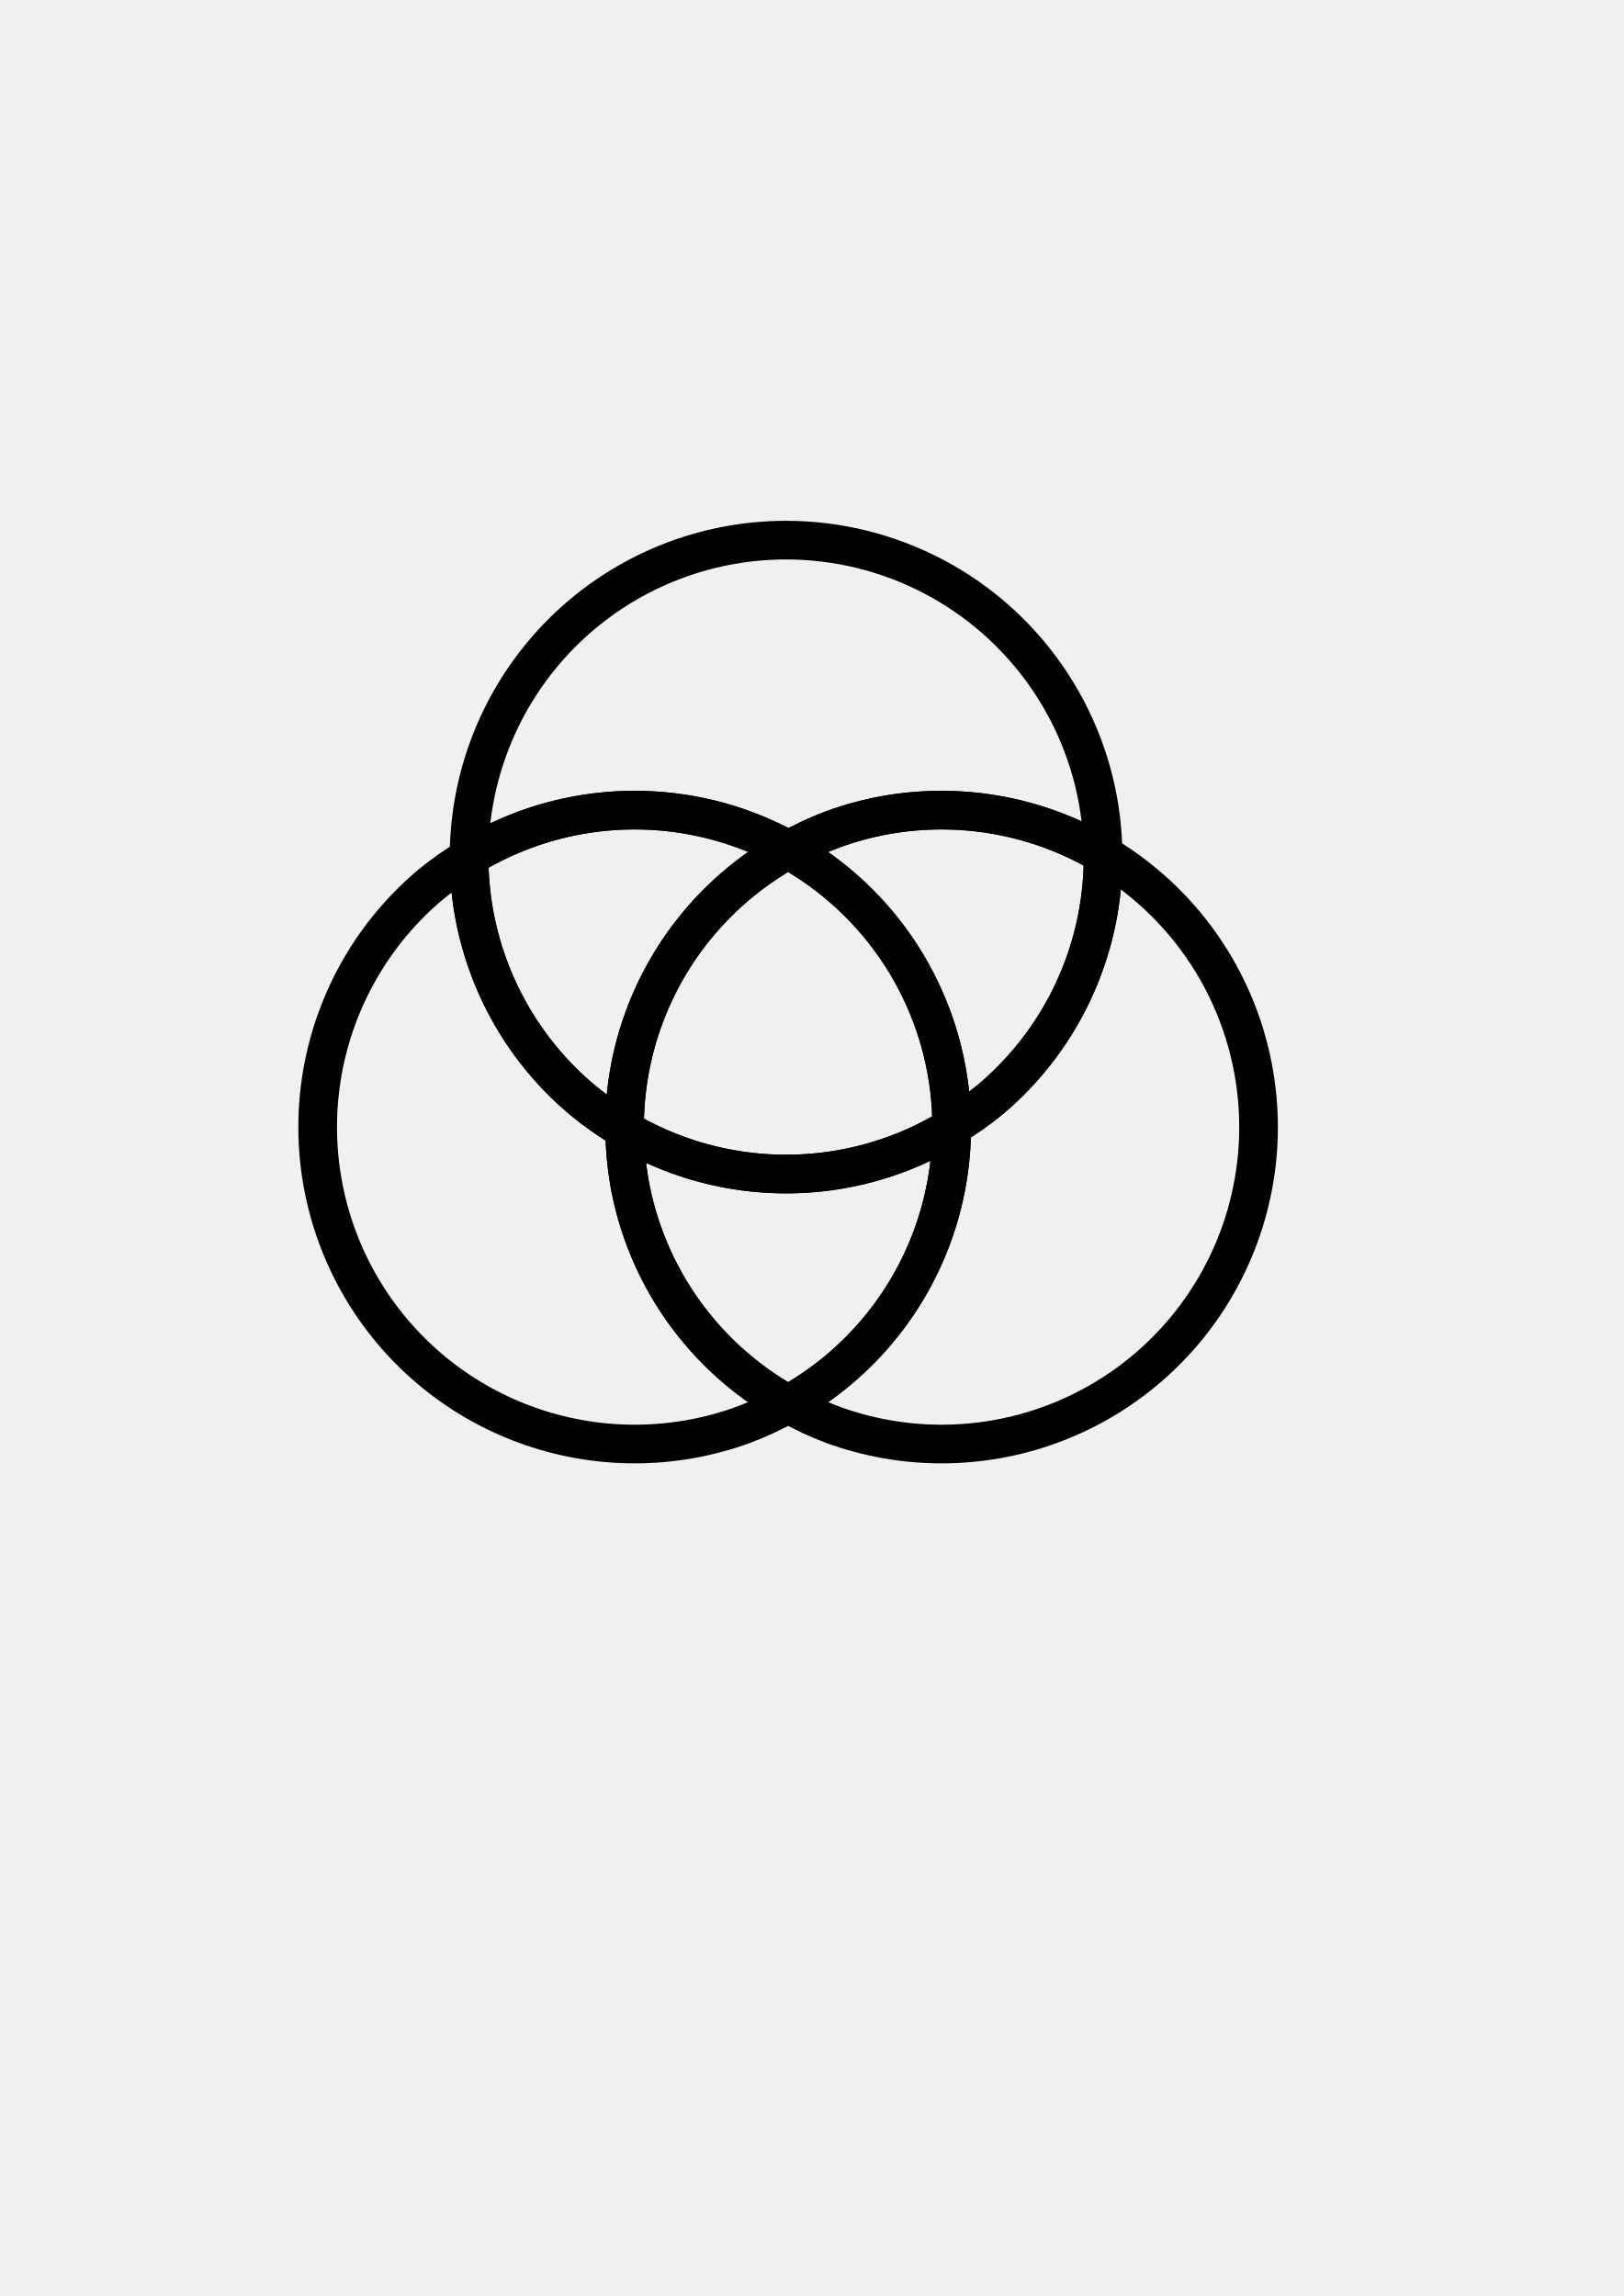
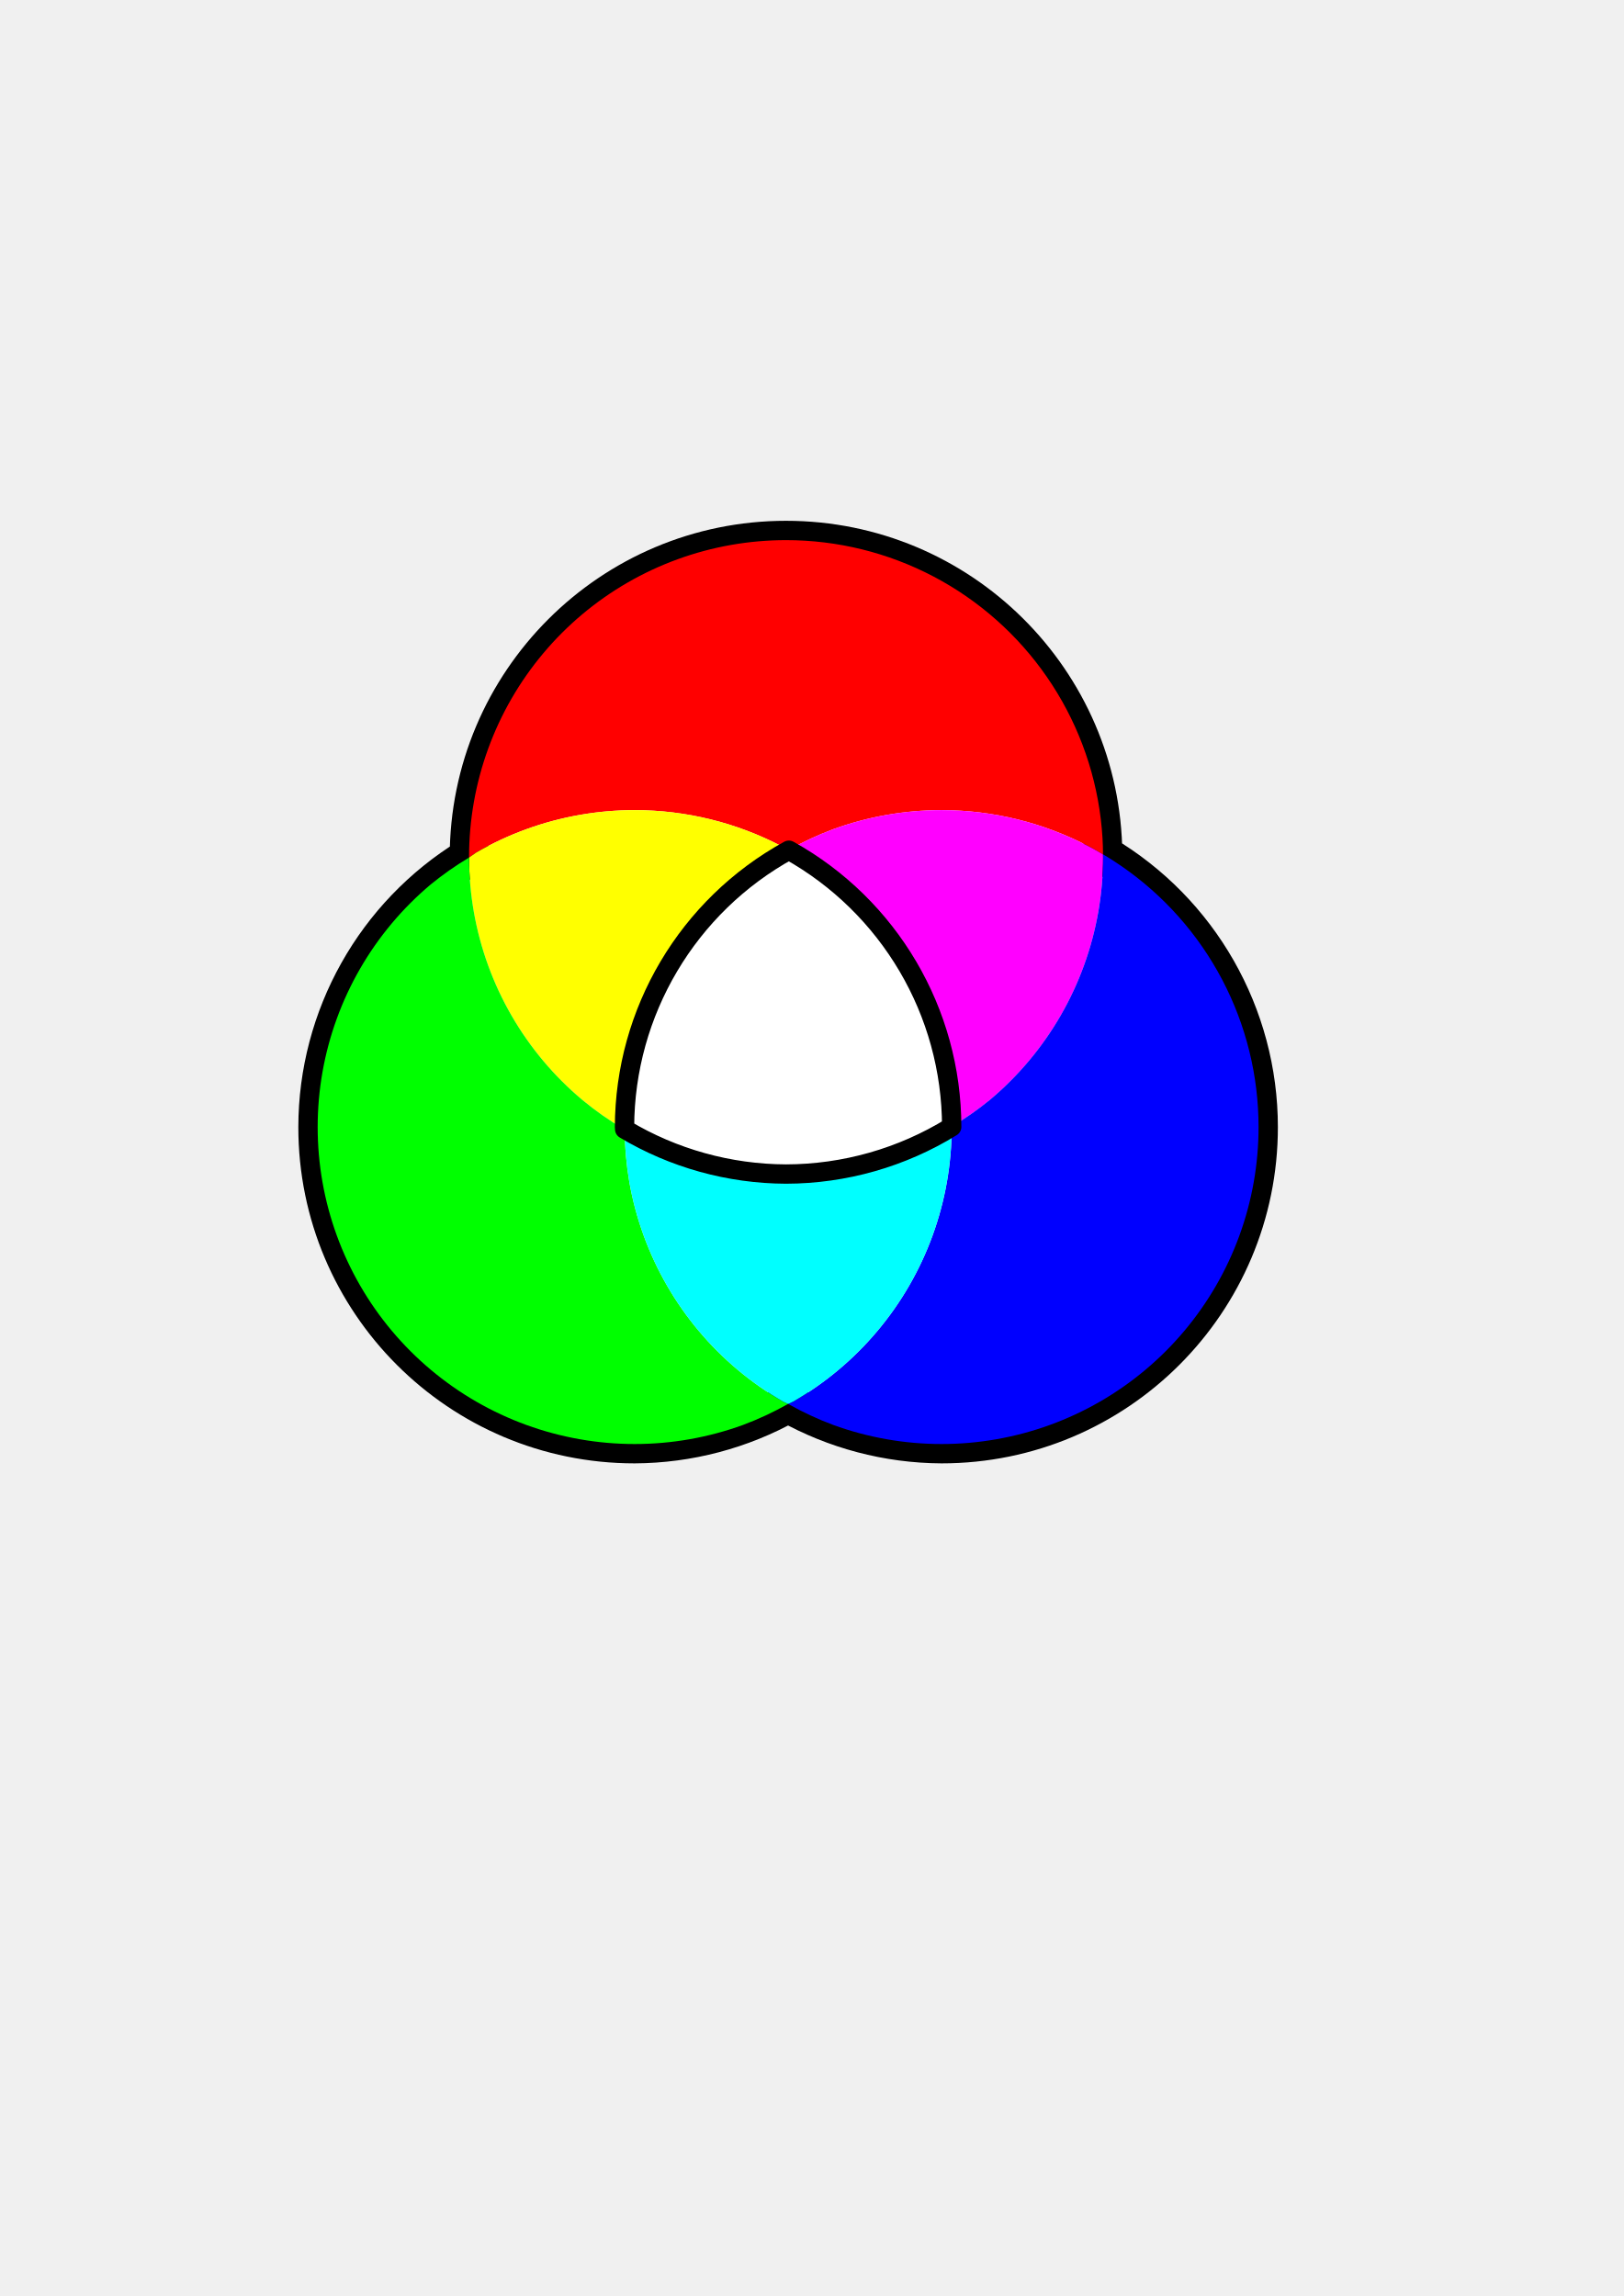
<svg xmlns="http://www.w3.org/2000/svg" width="210mm" height="297mm" viewBox="0 0 210 297" version="1.1" id="svg1">
  <defs id="defs1" />
-   <g id="layer1" style="display:none">
-     <circle style="fill:none;stroke:#000000;stroke-width:5;stroke-linecap:round;stroke-linejoin:round;stroke-dasharray:none;stroke-opacity:1;paint-order:normal" id="path1" cx="101.664" cy="110.869" r="41.001" />
-     <circle style="fill:none;fill-opacity:1;stroke:#000000;stroke-width:5;stroke-linecap:round;stroke-linejoin:round;stroke-dasharray:none;stroke-opacity:1;paint-order:normal" id="circle1" cx="121.773" cy="145.794" r="41.001" />
-     <circle style="fill:none;stroke:#000000;stroke-width:5;stroke-linecap:round;stroke-linejoin:round;stroke-dasharray:none;stroke-opacity:1;paint-order:normal" id="circle2" cx="82.085" cy="145.794" r="41.001" />
+   <g id="layer1" style="display:inline">
+     <path id="path1" style="fill:none;stroke:#000000;stroke-width:5;stroke-linecap:round;stroke-linejoin:round;stroke-dasharray:none;stroke-opacity:1;paint-order:normal" d="m 101.664,69.868 a 41.001,41.001 0 0 0 -41.001,41.001 41.001,41.001 0 0 0 0.002,0.025 41.001,41.001 0 0 0 -19.581,34.9 41.001,41.001 0 0 0 41.001,41.001 41.001,41.001 0 0 0 19.844,-5.24 41.001,41.001 0 0 0 19.844,5.24 41.001,41.001 0 0 0 41.001,-41.001 41.001,41.001 0 0 0 -20.117,-35.278 41.001,41.001 0 0 0 -40.992,-40.648 z" />
  </g>
-   <g id="g5">
-     <path d="m 101.664,69.868 a 41.001,41.001 0 0 0 -7.119,0.623 41.001,41.001 0 0 0 -6.903,1.85 41.001,41.001 0 0 0 -6.478,3.02 41.001,41.001 0 0 0 -5.854,4.099 41.001,41.001 0 0 0 -5.053,5.054 41.001,41.001 0 0 0 -4.099,5.854 41.001,41.001 0 0 0 -3.02,6.477 41.001,41.001 0 0 0 -1.85,6.903 41.001,41.001 0 0 0 -0.623,7.119 41.001,41.001 0 0 0 0.005,0.059 41.001,41.001 0 0 1 0.916,-0.642 41.001,41.001 0 0 1 6.477,-3.02 41.001,41.001 0 0 1 6.903,-1.849 41.001,41.001 0 0 1 7.119,-0.623 41.001,41.001 0 0 1 2.476,0.075 41.001,41.001 0 0 1 2.467,0.224 41.001,41.001 0 0 1 2.448,0.373 41.001,41.001 0 0 1 2.422,0.52 41.001,41.001 0 0 1 2.386,0.665 41.001,41.001 0 0 1 2.341,0.808 41.001,41.001 0 0 1 2.288,0.948 41.001,41.001 0 0 1 2.227,1.084 41.001,41.001 0 0 1 0.834,0.47 41.001,41.001 0 0 1 5.777,-2.694 41.001,41.001 0 0 1 6.903,-1.849 41.001,41.001 0 0 1 7.119,-0.623 41.001,41.001 0 0 1 2.476,0.075 41.001,41.001 0 0 1 2.467,0.224 41.001,41.001 0 0 1 2.448,0.373 41.001,41.001 0 0 1 2.422,0.52 41.001,41.001 0 0 1 2.386,0.665 41.001,41.001 0 0 1 2.341,0.808 41.001,41.001 0 0 1 2.288,0.948 41.001,41.001 0 0 1 2.227,1.084 41.001,41.001 0 0 1 1.828,1.031 41.001,41.001 0 0 0 -0.065,-2.126 41.001,41.001 0 0 0 -0.224,-2.467 41.001,41.001 0 0 0 -0.373,-2.448 41.001,41.001 0 0 0 -0.52,-2.422 41.001,41.001 0 0 0 -0.665,-2.386 41.001,41.001 0 0 0 -0.808,-2.341 41.001,41.001 0 0 0 -0.948,-2.288 41.001,41.001 0 0 0 -1.084,-2.227 41.001,41.001 0 0 0 -1.217,-2.157 41.001,41.001 0 0 0 -1.345,-2.08 41.001,41.001 0 0 0 -1.468,-1.995 41.001,41.001 0 0 0 -1.586,-1.903 41.001,41.001 0 0 0 -1.698,-1.804 41.001,41.001 0 0 0 -1.804,-1.698 41.001,41.001 0 0 0 -1.902,-1.585 41.001,41.001 0 0 0 -1.995,-1.468 41.001,41.001 0 0 0 -2.079,-1.345 41.001,41.001 0 0 0 -2.157,-1.216 41.001,41.001 0 0 0 -2.227,-1.084 41.001,41.001 0 0 0 -2.288,-0.948 41.001,41.001 0 0 0 -2.341,-0.808 41.001,41.001 0 0 0 -2.386,-0.665 41.001,41.001 0 0 0 -2.422,-0.52 41.001,41.001 0 0 0 -2.448,-0.373 41.001,41.001 0 0 0 -2.467,-0.224 41.001,41.001 0 0 0 -2.476,-0.075 z" style="fill:none;stroke:#000000;stroke-width:5;stroke-linecap:round;stroke-linejoin:round" id="path7" />
-     <path d="m 142.655,110.52 a 41.001,41.001 0 0 0 -1.828,-1.031 41.001,41.001 0 0 0 -2.227,-1.084 41.001,41.001 0 0 0 -2.288,-0.948 41.001,41.001 0 0 0 -2.341,-0.808 41.001,41.001 0 0 0 -2.386,-0.665 41.001,41.001 0 0 0 -2.422,-0.52 41.001,41.001 0 0 0 -2.448,-0.373 41.001,41.001 0 0 0 -2.467,-0.224 41.001,41.001 0 0 0 -2.476,-0.075 41.001,41.001 0 0 0 -7.119,0.623 41.001,41.001 0 0 0 -6.903,1.849 41.001,41.001 0 0 0 -5.777,2.694 41.001,41.001 0 0 1 1.324,0.747 41.001,41.001 0 0 1 2.079,1.345 41.001,41.001 0 0 1 1.995,1.468 41.001,41.001 0 0 1 1.902,1.585 41.001,41.001 0 0 1 1.804,1.698 41.001,41.001 0 0 1 1.698,1.804 41.001,41.001 0 0 1 1.586,1.902 41.001,41.001 0 0 1 1.468,1.995 41.001,41.001 0 0 1 1.345,2.08 41.001,41.001 0 0 1 1.217,2.157 41.001,41.001 0 0 1 1.084,2.227 41.001,41.001 0 0 1 0.948,2.288 41.001,41.001 0 0 1 0.808,2.341 41.001,41.001 0 0 1 0.665,2.385 41.001,41.001 0 0 1 0.52,2.422 41.001,41.001 0 0 1 0.373,2.448 41.001,41.001 0 0 1 0.224,2.467 41.001,41.001 0 0 1 0.073,2.415 41.001,41.001 0 0 0 4.935,-3.456 41.001,41.001 0 0 0 5.053,-5.053 41.001,41.001 0 0 0 4.099,-5.854 41.001,41.001 0 0 0 3.02,-6.477 41.001,41.001 0 0 0 1.849,-6.903 41.001,41.001 0 0 0 0.623,-7.12 41.001,41.001 0 0 0 -0.01,-0.349 z" style="fill:none;stroke:#000000;stroke-width:5;stroke-linecap:round;stroke-linejoin:round" id="path9" />
-     <path d="m 142.655,110.52 a 41.001,41.001 0 0 1 0.01,0.349 41.001,41.001 0 0 1 -0.623,7.12 41.001,41.001 0 0 1 -1.849,6.903 41.001,41.001 0 0 1 -3.02,6.477 41.001,41.001 0 0 1 -4.099,5.854 41.001,41.001 0 0 1 -5.053,5.053 41.001,41.001 0 0 1 -4.935,3.456 41.001,41.001 0 0 1 0.002,0.061 41.001,41.001 0 0 1 -0.623,7.119 41.001,41.001 0 0 1 -1.849,6.903 41.001,41.001 0 0 1 -3.02,6.478 41.001,41.001 0 0 1 -4.099,5.854 41.001,41.001 0 0 1 -5.053,5.053 41.001,41.001 0 0 1 -5.854,4.099 41.001,41.001 0 0 1 -0.657,0.306 41.001,41.001 0 0 0 5.821,2.715 41.001,41.001 0 0 0 6.903,1.849 41.001,41.001 0 0 0 7.119,0.623 41.001,41.001 0 0 0 7.12,-0.623 41.001,41.001 0 0 0 6.903,-1.849 41.001,41.001 0 0 0 6.477,-3.02 41.001,41.001 0 0 0 5.854,-4.099 41.001,41.001 0 0 0 5.053,-5.053 41.001,41.001 0 0 0 4.099,-5.854 41.001,41.001 0 0 0 3.02,-6.478 41.001,41.001 0 0 0 1.849,-6.903 41.001,41.001 0 0 0 0.623,-7.119 41.001,41.001 0 0 0 -0.075,-2.476 41.001,41.001 0 0 0 -0.224,-2.467 41.001,41.001 0 0 0 -0.373,-2.448 41.001,41.001 0 0 0 -0.52,-2.422 41.001,41.001 0 0 0 -0.665,-2.385 41.001,41.001 0 0 0 -0.808,-2.341 41.001,41.001 0 0 0 -0.948,-2.288 41.001,41.001 0 0 0 -1.084,-2.227 41.001,41.001 0 0 0 -1.217,-2.157 41.001,41.001 0 0 0 -1.345,-2.08 41.001,41.001 0 0 0 -1.468,-1.995 41.001,41.001 0 0 0 -1.586,-1.902 41.001,41.001 0 0 0 -1.698,-1.804 41.001,41.001 0 0 0 -1.804,-1.698 41.001,41.001 0 0 0 -1.902,-1.585 41.001,41.001 0 0 0 -1.995,-1.468 41.001,41.001 0 0 0 -2.079,-1.345 41.001,41.001 0 0 0 -0.329,-0.186 z" style="fill:none;stroke:#000000;stroke-width:5;stroke-linecap:round;stroke-linejoin:round" id="path8" />
-     <path d="m 80.801,146.122 a 41.001,41.001 0 0 1 -0.029,-0.329 41.001,41.001 0 0 1 0.623,-7.12 41.001,41.001 0 0 1 1.85,-6.903 41.001,41.001 0 0 1 3.02,-6.477 41.001,41.001 0 0 1 4.099,-5.854 41.001,41.001 0 0 1 5.054,-5.053 41.001,41.001 0 0 1 5.854,-4.099 41.001,41.001 0 0 1 0.7,-0.327 41.001,41.001 0 0 0 -0.834,-0.47 41.001,41.001 0 0 0 -2.227,-1.084 41.001,41.001 0 0 0 -2.288,-0.948 41.001,41.001 0 0 0 -2.341,-0.808 41.001,41.001 0 0 0 -2.386,-0.665 41.001,41.001 0 0 0 -2.422,-0.52 41.001,41.001 0 0 0 -2.448,-0.373 41.001,41.001 0 0 0 -2.467,-0.224 41.001,41.001 0 0 0 -2.476,-0.075 41.001,41.001 0 0 0 -7.119,0.623 41.001,41.001 0 0 0 -6.903,1.849 41.001,41.001 0 0 0 -6.477,3.02 41.001,41.001 0 0 0 -0.916,0.642 41.001,41.001 0 0 0 0.618,7.061 41.001,41.001 0 0 0 1.85,6.903 41.001,41.001 0 0 0 3.02,6.477 41.001,41.001 0 0 0 4.099,5.854 41.001,41.001 0 0 0 5.053,5.053 41.001,41.001 0 0 0 5.492,3.845 z" style="fill:none;stroke:#000000;stroke-width:5;stroke-linecap:round;stroke-linejoin:round" id="path13" />
-     <path d="m 80.801,146.122 a 41.001,41.001 0 0 1 -5.492,-3.845 41.001,41.001 0 0 1 -5.053,-5.053 41.001,41.001 0 0 1 -4.099,-5.854 41.001,41.001 0 0 1 -3.02,-6.477 41.001,41.001 0 0 1 -1.85,-6.903 41.001,41.001 0 0 1 -0.618,-7.061 41.001,41.001 0 0 0 -4.938,3.458 41.001,41.001 0 0 0 -5.054,5.053 41.001,41.001 0 0 0 -4.099,5.854 41.001,41.001 0 0 0 -3.02,6.477 41.001,41.001 0 0 0 -1.85,6.903 41.001,41.001 0 0 0 -0.623,7.12 41.001,41.001 0 0 0 0.623,7.119 41.001,41.001 0 0 0 1.85,6.903 41.001,41.001 0 0 0 3.02,6.478 41.001,41.001 0 0 0 4.099,5.854 41.001,41.001 0 0 0 5.054,5.053 41.001,41.001 0 0 0 5.854,4.099 41.001,41.001 0 0 0 6.477,3.02 41.001,41.001 0 0 0 6.903,1.849 41.001,41.001 0 0 0 7.119,0.623 41.001,41.001 0 0 0 7.12,-0.623 41.001,41.001 0 0 0 6.903,-1.849 41.001,41.001 0 0 0 5.82,-2.715 41.001,41.001 0 0 1 -0.656,-0.306 41.001,41.001 0 0 1 -5.854,-4.099 41.001,41.001 0 0 1 -5.054,-5.053 41.001,41.001 0 0 1 -4.099,-5.854 41.001,41.001 0 0 1 -3.02,-6.478 41.001,41.001 0 0 1 -1.85,-6.903 41.001,41.001 0 0 1 -0.594,-6.791 z" style="fill:none;stroke:#000000;stroke-width:5;stroke-linecap:round;stroke-linejoin:round" id="path12" />
-     <path d="m 123.084,145.733 a 41.001,41.001 0 0 0 -0.073,-2.415 41.001,41.001 0 0 0 -0.224,-2.467 41.001,41.001 0 0 0 -0.373,-2.448 41.001,41.001 0 0 0 -0.52,-2.422 41.001,41.001 0 0 0 -0.665,-2.385 41.001,41.001 0 0 0 -0.808,-2.341 41.001,41.001 0 0 0 -0.948,-2.288 41.001,41.001 0 0 0 -1.084,-2.227 41.001,41.001 0 0 0 -1.217,-2.157 41.001,41.001 0 0 0 -1.345,-2.08 41.001,41.001 0 0 0 -1.468,-1.995 41.001,41.001 0 0 0 -1.586,-1.902 41.001,41.001 0 0 0 -1.698,-1.804 41.001,41.001 0 0 0 -1.804,-1.698 41.001,41.001 0 0 0 -1.902,-1.585 41.001,41.001 0 0 0 -1.995,-1.468 41.001,41.001 0 0 0 -2.079,-1.345 41.001,41.001 0 0 0 -1.324,-0.747 41.001,41.001 0 0 0 -0.7,0.327 41.001,41.001 0 0 0 -5.854,4.099 41.001,41.001 0 0 0 -5.054,5.053 41.001,41.001 0 0 0 -4.099,5.854 41.001,41.001 0 0 0 -3.02,6.477 41.001,41.001 0 0 0 -1.85,6.903 41.001,41.001 0 0 0 -0.623,7.12 41.001,41.001 0 0 0 0.029,0.329 41.001,41.001 0 0 0 0.363,0.254 41.001,41.001 0 0 0 6.478,3.02 41.001,41.001 0 0 0 6.903,1.85 41.001,41.001 0 0 0 7.119,0.623 41.001,41.001 0 0 0 7.12,-0.623 41.001,41.001 0 0 0 6.903,-1.85 41.001,41.001 0 0 0 6.477,-3.02 41.001,41.001 0 0 0 0.919,-0.644 z" style="fill:none;stroke:#000000;stroke-width:5;stroke-linecap:round;stroke-linejoin:round" id="path11" />
-     <path d="m 123.084,145.733 a 41.001,41.001 0 0 1 -0.919,0.644 41.001,41.001 0 0 1 -6.477,3.02 41.001,41.001 0 0 1 -6.903,1.85 41.001,41.001 0 0 1 -7.12,0.623 41.001,41.001 0 0 1 -7.119,-0.623 41.001,41.001 0 0 1 -6.903,-1.85 41.001,41.001 0 0 1 -6.478,-3.02 41.001,41.001 0 0 1 -0.363,-0.254 41.001,41.001 0 0 0 0.594,6.791 41.001,41.001 0 0 0 1.85,6.903 41.001,41.001 0 0 0 3.02,6.478 41.001,41.001 0 0 0 4.099,5.854 41.001,41.001 0 0 0 5.054,5.053 41.001,41.001 0 0 0 5.854,4.099 41.001,41.001 0 0 0 0.656,0.306 41.001,41.001 0 0 0 0.657,-0.306 41.001,41.001 0 0 0 5.854,-4.099 41.001,41.001 0 0 0 5.053,-5.053 41.001,41.001 0 0 0 4.099,-5.854 41.001,41.001 0 0 0 3.02,-6.478 41.001,41.001 0 0 0 1.849,-6.903 41.001,41.001 0 0 0 0.623,-7.119 41.001,41.001 0 0 0 -0.002,-0.061 z" style="fill:none;stroke:#000000;stroke-width:5;stroke-linecap:round;stroke-linejoin:round" id="path10" />
+   <g id="g8" style="display:none">
+     <circle style="fill:none;stroke:#000000;stroke-width:5;stroke-linecap:round;stroke-linejoin:round;stroke-dasharray:none;stroke-opacity:1;paint-order:normal" id="circle6" cx="101.664" cy="110.869" r="41.001" />
+     <circle style="fill:none;fill-opacity:1;stroke:#000000;stroke-width:5;stroke-linecap:round;stroke-linejoin:round;stroke-dasharray:none;stroke-opacity:1;paint-order:normal" id="circle7" cx="121.773" cy="145.794" r="41.001" />
+     <circle style="fill:none;stroke:#000000;stroke-width:5;stroke-linecap:round;stroke-linejoin:round;stroke-dasharray:none;stroke-opacity:1;paint-order:normal" id="circle8" cx="82.085" cy="145.794" r="41.001" />
+   </g>
+   <g id="g5" style="display:inline">
+     <path d="m 101.664,69.868 a 41.001,41.001 0 0 0 -7.119,0.623 41.001,41.001 0 0 0 -6.903,1.85 41.001,41.001 0 0 0 -6.478,3.02 41.001,41.001 0 0 0 -5.854,4.099 41.001,41.001 0 0 0 -5.053,5.054 41.001,41.001 0 0 0 -4.099,5.854 41.001,41.001 0 0 0 -3.02,6.477 41.001,41.001 0 0 0 -1.85,6.903 41.001,41.001 0 0 0 -0.623,7.119 41.001,41.001 0 0 0 0.005,0.059 41.001,41.001 0 0 1 0.916,-0.642 41.001,41.001 0 0 1 6.477,-3.02 41.001,41.001 0 0 1 6.903,-1.849 41.001,41.001 0 0 1 7.119,-0.623 41.001,41.001 0 0 1 2.476,0.075 41.001,41.001 0 0 1 2.467,0.224 41.001,41.001 0 0 1 2.448,0.373 41.001,41.001 0 0 1 2.422,0.52 41.001,41.001 0 0 1 2.386,0.665 41.001,41.001 0 0 1 2.341,0.808 41.001,41.001 0 0 1 2.288,0.948 41.001,41.001 0 0 1 2.227,1.084 41.001,41.001 0 0 1 0.834,0.47 41.001,41.001 0 0 1 5.777,-2.694 41.001,41.001 0 0 1 6.903,-1.849 41.001,41.001 0 0 1 7.119,-0.623 41.001,41.001 0 0 1 2.476,0.075 41.001,41.001 0 0 1 2.467,0.224 41.001,41.001 0 0 1 2.448,0.373 41.001,41.001 0 0 1 2.422,0.52 41.001,41.001 0 0 1 2.386,0.665 41.001,41.001 0 0 1 2.341,0.808 41.001,41.001 0 0 1 2.288,0.948 41.001,41.001 0 0 1 2.227,1.084 41.001,41.001 0 0 1 1.828,1.031 41.001,41.001 0 0 0 -0.065,-2.126 41.001,41.001 0 0 0 -0.224,-2.467 41.001,41.001 0 0 0 -0.373,-2.448 41.001,41.001 0 0 0 -0.52,-2.422 41.001,41.001 0 0 0 -0.665,-2.386 41.001,41.001 0 0 0 -0.808,-2.341 41.001,41.001 0 0 0 -0.948,-2.288 41.001,41.001 0 0 0 -1.084,-2.227 41.001,41.001 0 0 0 -1.217,-2.157 41.001,41.001 0 0 0 -1.345,-2.08 41.001,41.001 0 0 0 -1.468,-1.995 41.001,41.001 0 0 0 -1.586,-1.903 41.001,41.001 0 0 0 -1.698,-1.804 41.001,41.001 0 0 0 -1.804,-1.698 41.001,41.001 0 0 0 -1.902,-1.585 41.001,41.001 0 0 0 -1.995,-1.468 41.001,41.001 0 0 0 -2.079,-1.345 41.001,41.001 0 0 0 -2.157,-1.216 41.001,41.001 0 0 0 -2.227,-1.084 41.001,41.001 0 0 0 -2.288,-0.948 41.001,41.001 0 0 0 -2.341,-0.808 41.001,41.001 0 0 0 -2.386,-0.665 41.001,41.001 0 0 0 -2.422,-0.52 41.001,41.001 0 0 0 -2.448,-0.373 41.001,41.001 0 0 0 -2.467,-0.224 41.001,41.001 0 0 0 -2.476,-0.075 z" style="fill:#ff0000;fill-opacity:1;stroke:none;stroke-width:2.3;stroke-linecap:round;stroke-linejoin:round;stroke-dasharray:none" id="path7" />
+     <path d="m 142.655,110.52 a 41.001,41.001 0 0 0 -1.828,-1.031 41.001,41.001 0 0 0 -2.227,-1.084 41.001,41.001 0 0 0 -2.288,-0.948 41.001,41.001 0 0 0 -2.341,-0.808 41.001,41.001 0 0 0 -2.386,-0.665 41.001,41.001 0 0 0 -2.422,-0.52 41.001,41.001 0 0 0 -2.448,-0.373 41.001,41.001 0 0 0 -2.467,-0.224 41.001,41.001 0 0 0 -2.476,-0.075 41.001,41.001 0 0 0 -7.119,0.623 41.001,41.001 0 0 0 -6.903,1.849 41.001,41.001 0 0 0 -5.777,2.694 41.001,41.001 0 0 1 1.324,0.747 41.001,41.001 0 0 1 2.079,1.345 41.001,41.001 0 0 1 1.995,1.468 41.001,41.001 0 0 1 1.902,1.585 41.001,41.001 0 0 1 1.804,1.698 41.001,41.001 0 0 1 1.698,1.804 41.001,41.001 0 0 1 1.586,1.902 41.001,41.001 0 0 1 1.468,1.995 41.001,41.001 0 0 1 1.345,2.08 41.001,41.001 0 0 1 1.217,2.157 41.001,41.001 0 0 1 1.084,2.227 41.001,41.001 0 0 1 0.948,2.288 41.001,41.001 0 0 1 0.808,2.341 41.001,41.001 0 0 1 0.665,2.385 41.001,41.001 0 0 1 0.52,2.422 41.001,41.001 0 0 1 0.373,2.448 41.001,41.001 0 0 1 0.224,2.467 41.001,41.001 0 0 1 0.073,2.415 41.001,41.001 0 0 0 4.935,-3.456 41.001,41.001 0 0 0 5.053,-5.053 41.001,41.001 0 0 0 4.099,-5.854 41.001,41.001 0 0 0 3.02,-6.477 41.001,41.001 0 0 0 1.849,-6.903 41.001,41.001 0 0 0 0.623,-7.12 41.001,41.001 0 0 0 -0.01,-0.349 z" style="fill:#ff00ff;fill-opacity:1;stroke:none;stroke-width:2.3;stroke-linecap:round;stroke-linejoin:round;stroke-dasharray:none" id="path9" />
+     <path d="m 142.655,110.52 a 41.001,41.001 0 0 1 0.01,0.349 41.001,41.001 0 0 1 -0.623,7.12 41.001,41.001 0 0 1 -1.849,6.903 41.001,41.001 0 0 1 -3.02,6.477 41.001,41.001 0 0 1 -4.099,5.854 41.001,41.001 0 0 1 -5.053,5.053 41.001,41.001 0 0 1 -4.935,3.456 41.001,41.001 0 0 1 0.002,0.061 41.001,41.001 0 0 1 -0.623,7.119 41.001,41.001 0 0 1 -1.849,6.903 41.001,41.001 0 0 1 -3.02,6.478 41.001,41.001 0 0 1 -4.099,5.854 41.001,41.001 0 0 1 -5.053,5.053 41.001,41.001 0 0 1 -5.854,4.099 41.001,41.001 0 0 1 -0.657,0.306 41.001,41.001 0 0 0 5.821,2.715 41.001,41.001 0 0 0 6.903,1.849 41.001,41.001 0 0 0 7.119,0.623 41.001,41.001 0 0 0 7.12,-0.623 41.001,41.001 0 0 0 6.903,-1.849 41.001,41.001 0 0 0 6.477,-3.02 41.001,41.001 0 0 0 5.854,-4.099 41.001,41.001 0 0 0 5.053,-5.053 41.001,41.001 0 0 0 4.099,-5.854 41.001,41.001 0 0 0 3.02,-6.478 41.001,41.001 0 0 0 1.849,-6.903 41.001,41.001 0 0 0 0.623,-7.119 41.001,41.001 0 0 0 -0.075,-2.476 41.001,41.001 0 0 0 -0.224,-2.467 41.001,41.001 0 0 0 -0.373,-2.448 41.001,41.001 0 0 0 -0.52,-2.422 41.001,41.001 0 0 0 -0.665,-2.385 41.001,41.001 0 0 0 -0.808,-2.341 41.001,41.001 0 0 0 -0.948,-2.288 41.001,41.001 0 0 0 -1.084,-2.227 41.001,41.001 0 0 0 -1.217,-2.157 41.001,41.001 0 0 0 -1.345,-2.08 41.001,41.001 0 0 0 -1.468,-1.995 41.001,41.001 0 0 0 -1.586,-1.902 41.001,41.001 0 0 0 -1.698,-1.804 41.001,41.001 0 0 0 -1.804,-1.698 41.001,41.001 0 0 0 -1.902,-1.585 41.001,41.001 0 0 0 -1.995,-1.468 41.001,41.001 0 0 0 -2.079,-1.345 41.001,41.001 0 0 0 -0.329,-0.186 z" style="fill:#0000ff;fill-opacity:1;stroke:none;stroke-width:2.3;stroke-linecap:round;stroke-linejoin:round;stroke-dasharray:none" id="path8" />
+     <path d="m 80.801,146.122 a 41.001,41.001 0 0 1 -0.029,-0.329 41.001,41.001 0 0 1 0.623,-7.12 41.001,41.001 0 0 1 1.85,-6.903 41.001,41.001 0 0 1 3.02,-6.477 41.001,41.001 0 0 1 4.099,-5.854 41.001,41.001 0 0 1 5.054,-5.053 41.001,41.001 0 0 1 5.854,-4.099 41.001,41.001 0 0 1 0.7,-0.327 41.001,41.001 0 0 0 -0.834,-0.47 41.001,41.001 0 0 0 -2.227,-1.084 41.001,41.001 0 0 0 -2.288,-0.948 41.001,41.001 0 0 0 -2.341,-0.808 41.001,41.001 0 0 0 -2.386,-0.665 41.001,41.001 0 0 0 -2.422,-0.52 41.001,41.001 0 0 0 -2.448,-0.373 41.001,41.001 0 0 0 -2.467,-0.224 41.001,41.001 0 0 0 -2.476,-0.075 41.001,41.001 0 0 0 -7.119,0.623 41.001,41.001 0 0 0 -6.903,1.849 41.001,41.001 0 0 0 -6.477,3.02 41.001,41.001 0 0 0 -0.916,0.642 41.001,41.001 0 0 0 0.618,7.061 41.001,41.001 0 0 0 1.85,6.903 41.001,41.001 0 0 0 3.02,6.477 41.001,41.001 0 0 0 4.099,5.854 41.001,41.001 0 0 0 5.053,5.053 41.001,41.001 0 0 0 5.492,3.845 z" style="fill:#ffff00;fill-opacity:1;stroke:none;stroke-width:2.3;stroke-linecap:round;stroke-linejoin:round;stroke-dasharray:none" id="path13" />
+     <path d="m 80.801,146.122 a 41.001,41.001 0 0 1 -5.492,-3.845 41.001,41.001 0 0 1 -5.053,-5.053 41.001,41.001 0 0 1 -4.099,-5.854 41.001,41.001 0 0 1 -3.02,-6.477 41.001,41.001 0 0 1 -1.85,-6.903 41.001,41.001 0 0 1 -0.618,-7.061 41.001,41.001 0 0 0 -4.938,3.458 41.001,41.001 0 0 0 -5.054,5.053 41.001,41.001 0 0 0 -4.099,5.854 41.001,41.001 0 0 0 -3.02,6.477 41.001,41.001 0 0 0 -1.85,6.903 41.001,41.001 0 0 0 -0.623,7.12 41.001,41.001 0 0 0 0.623,7.119 41.001,41.001 0 0 0 1.85,6.903 41.001,41.001 0 0 0 3.02,6.478 41.001,41.001 0 0 0 4.099,5.854 41.001,41.001 0 0 0 5.054,5.053 41.001,41.001 0 0 0 5.854,4.099 41.001,41.001 0 0 0 6.477,3.02 41.001,41.001 0 0 0 6.903,1.849 41.001,41.001 0 0 0 7.119,0.623 41.001,41.001 0 0 0 7.12,-0.623 41.001,41.001 0 0 0 6.903,-1.849 41.001,41.001 0 0 0 5.82,-2.715 41.001,41.001 0 0 1 -0.656,-0.306 41.001,41.001 0 0 1 -5.854,-4.099 41.001,41.001 0 0 1 -5.054,-5.053 41.001,41.001 0 0 1 -4.099,-5.854 41.001,41.001 0 0 1 -3.02,-6.478 41.001,41.001 0 0 1 -1.85,-6.903 41.001,41.001 0 0 1 -0.594,-6.791 z" style="fill:#00ff00;fill-opacity:1;stroke:none;stroke-width:2.3;stroke-linecap:round;stroke-linejoin:round;stroke-dasharray:none" id="path12" />
+     <path d="m 123.084,145.733 a 41.001,41.001 0 0 0 -0.073,-2.415 41.001,41.001 0 0 0 -0.224,-2.467 41.001,41.001 0 0 0 -0.373,-2.448 41.001,41.001 0 0 0 -0.52,-2.422 41.001,41.001 0 0 0 -0.665,-2.385 41.001,41.001 0 0 0 -0.808,-2.341 41.001,41.001 0 0 0 -0.948,-2.288 41.001,41.001 0 0 0 -1.084,-2.227 41.001,41.001 0 0 0 -1.217,-2.157 41.001,41.001 0 0 0 -1.345,-2.08 41.001,41.001 0 0 0 -1.468,-1.995 41.001,41.001 0 0 0 -1.586,-1.902 41.001,41.001 0 0 0 -1.698,-1.804 41.001,41.001 0 0 0 -1.804,-1.698 41.001,41.001 0 0 0 -1.902,-1.585 41.001,41.001 0 0 0 -1.995,-1.468 41.001,41.001 0 0 0 -2.079,-1.345 41.001,41.001 0 0 0 -1.324,-0.747 41.001,41.001 0 0 0 -0.7,0.327 41.001,41.001 0 0 0 -5.854,4.099 41.001,41.001 0 0 0 -5.054,5.053 41.001,41.001 0 0 0 -4.099,5.854 41.001,41.001 0 0 0 -3.02,6.477 41.001,41.001 0 0 0 -1.85,6.903 41.001,41.001 0 0 0 -0.623,7.12 41.001,41.001 0 0 0 0.029,0.329 41.001,41.001 0 0 0 0.363,0.254 41.001,41.001 0 0 0 6.478,3.02 41.001,41.001 0 0 0 6.903,1.85 41.001,41.001 0 0 0 7.119,0.623 41.001,41.001 0 0 0 7.12,-0.623 41.001,41.001 0 0 0 6.903,-1.85 41.001,41.001 0 0 0 6.477,-3.02 41.001,41.001 0 0 0 0.919,-0.644 z" style="fill:#ffffff;fill-opacity:1;stroke:none;stroke-width:2.3;stroke-linecap:round;stroke-linejoin:round;stroke-dasharray:none" id="path11" />
+     <path d="m 123.084,145.733 a 41.001,41.001 0 0 1 -0.919,0.644 41.001,41.001 0 0 1 -6.477,3.02 41.001,41.001 0 0 1 -6.903,1.85 41.001,41.001 0 0 1 -7.12,0.623 41.001,41.001 0 0 1 -7.119,-0.623 41.001,41.001 0 0 1 -6.903,-1.85 41.001,41.001 0 0 1 -6.478,-3.02 41.001,41.001 0 0 1 -0.363,-0.254 41.001,41.001 0 0 0 0.594,6.791 41.001,41.001 0 0 0 1.85,6.903 41.001,41.001 0 0 0 3.02,6.478 41.001,41.001 0 0 0 4.099,5.854 41.001,41.001 0 0 0 5.054,5.053 41.001,41.001 0 0 0 5.854,4.099 41.001,41.001 0 0 0 0.656,0.306 41.001,41.001 0 0 0 0.657,-0.306 41.001,41.001 0 0 0 5.854,-4.099 41.001,41.001 0 0 0 5.053,-5.053 41.001,41.001 0 0 0 4.099,-5.854 41.001,41.001 0 0 0 3.02,-6.478 41.001,41.001 0 0 0 1.849,-6.903 41.001,41.001 0 0 0 0.623,-7.119 41.001,41.001 0 0 0 -0.002,-0.061 z" style="fill:#00ffff;fill-opacity:1;stroke:none;stroke-width:2.3;stroke-linecap:round;stroke-linejoin:round;stroke-dasharray:none" id="path10" />
+   </g>
+   <g id="g6" style="display:inline">
+     <path id="circle3" style="fill:none;stroke:#000000;stroke-width:2.5;stroke-linecap:round;stroke-linejoin:round;stroke-dasharray:none;stroke-opacity:1;paint-order:normal" d="M 102.025 109.981 A 41.001 41.001 0 0 0 80.772 145.794 A 41.001 41.001 0 0 0 80.791 146.068 A 41.001 41.001 0 0 0 101.664 151.87 A 41.001 41.001 0 0 0 123.086 145.768 A 41.001 41.001 0 0 0 102.025 109.981 z " />
  </g>
</svg>
